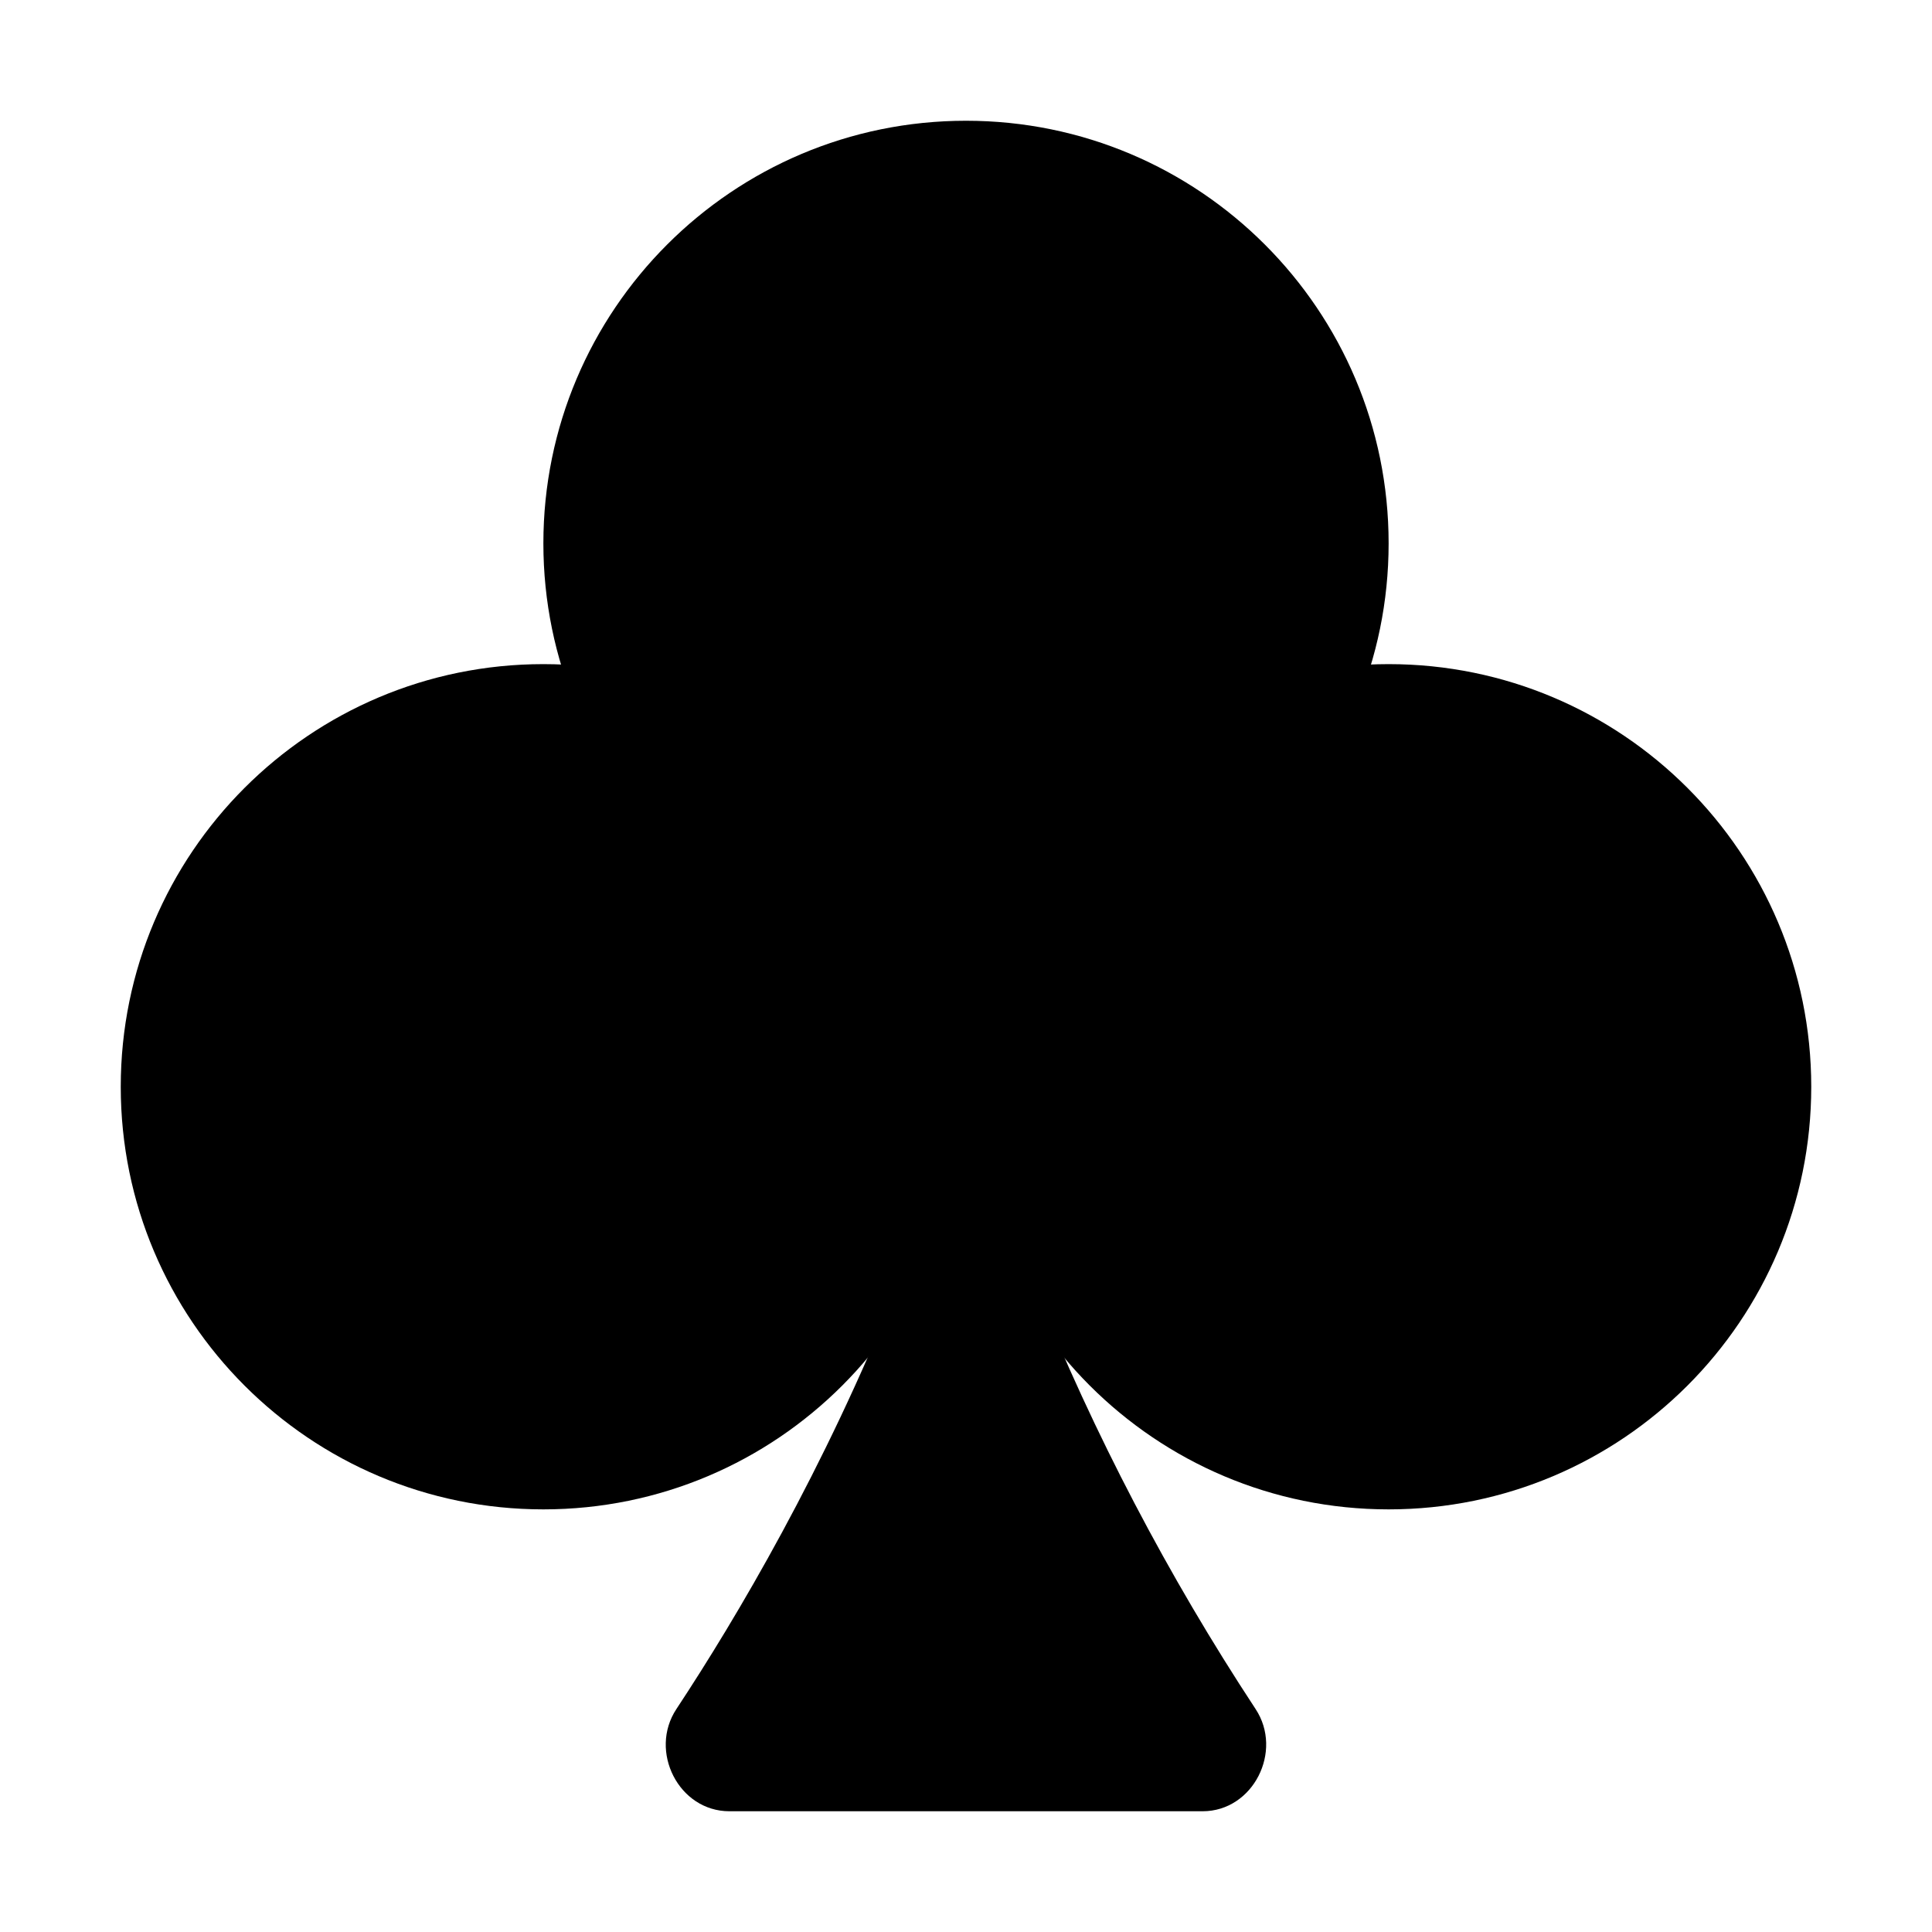
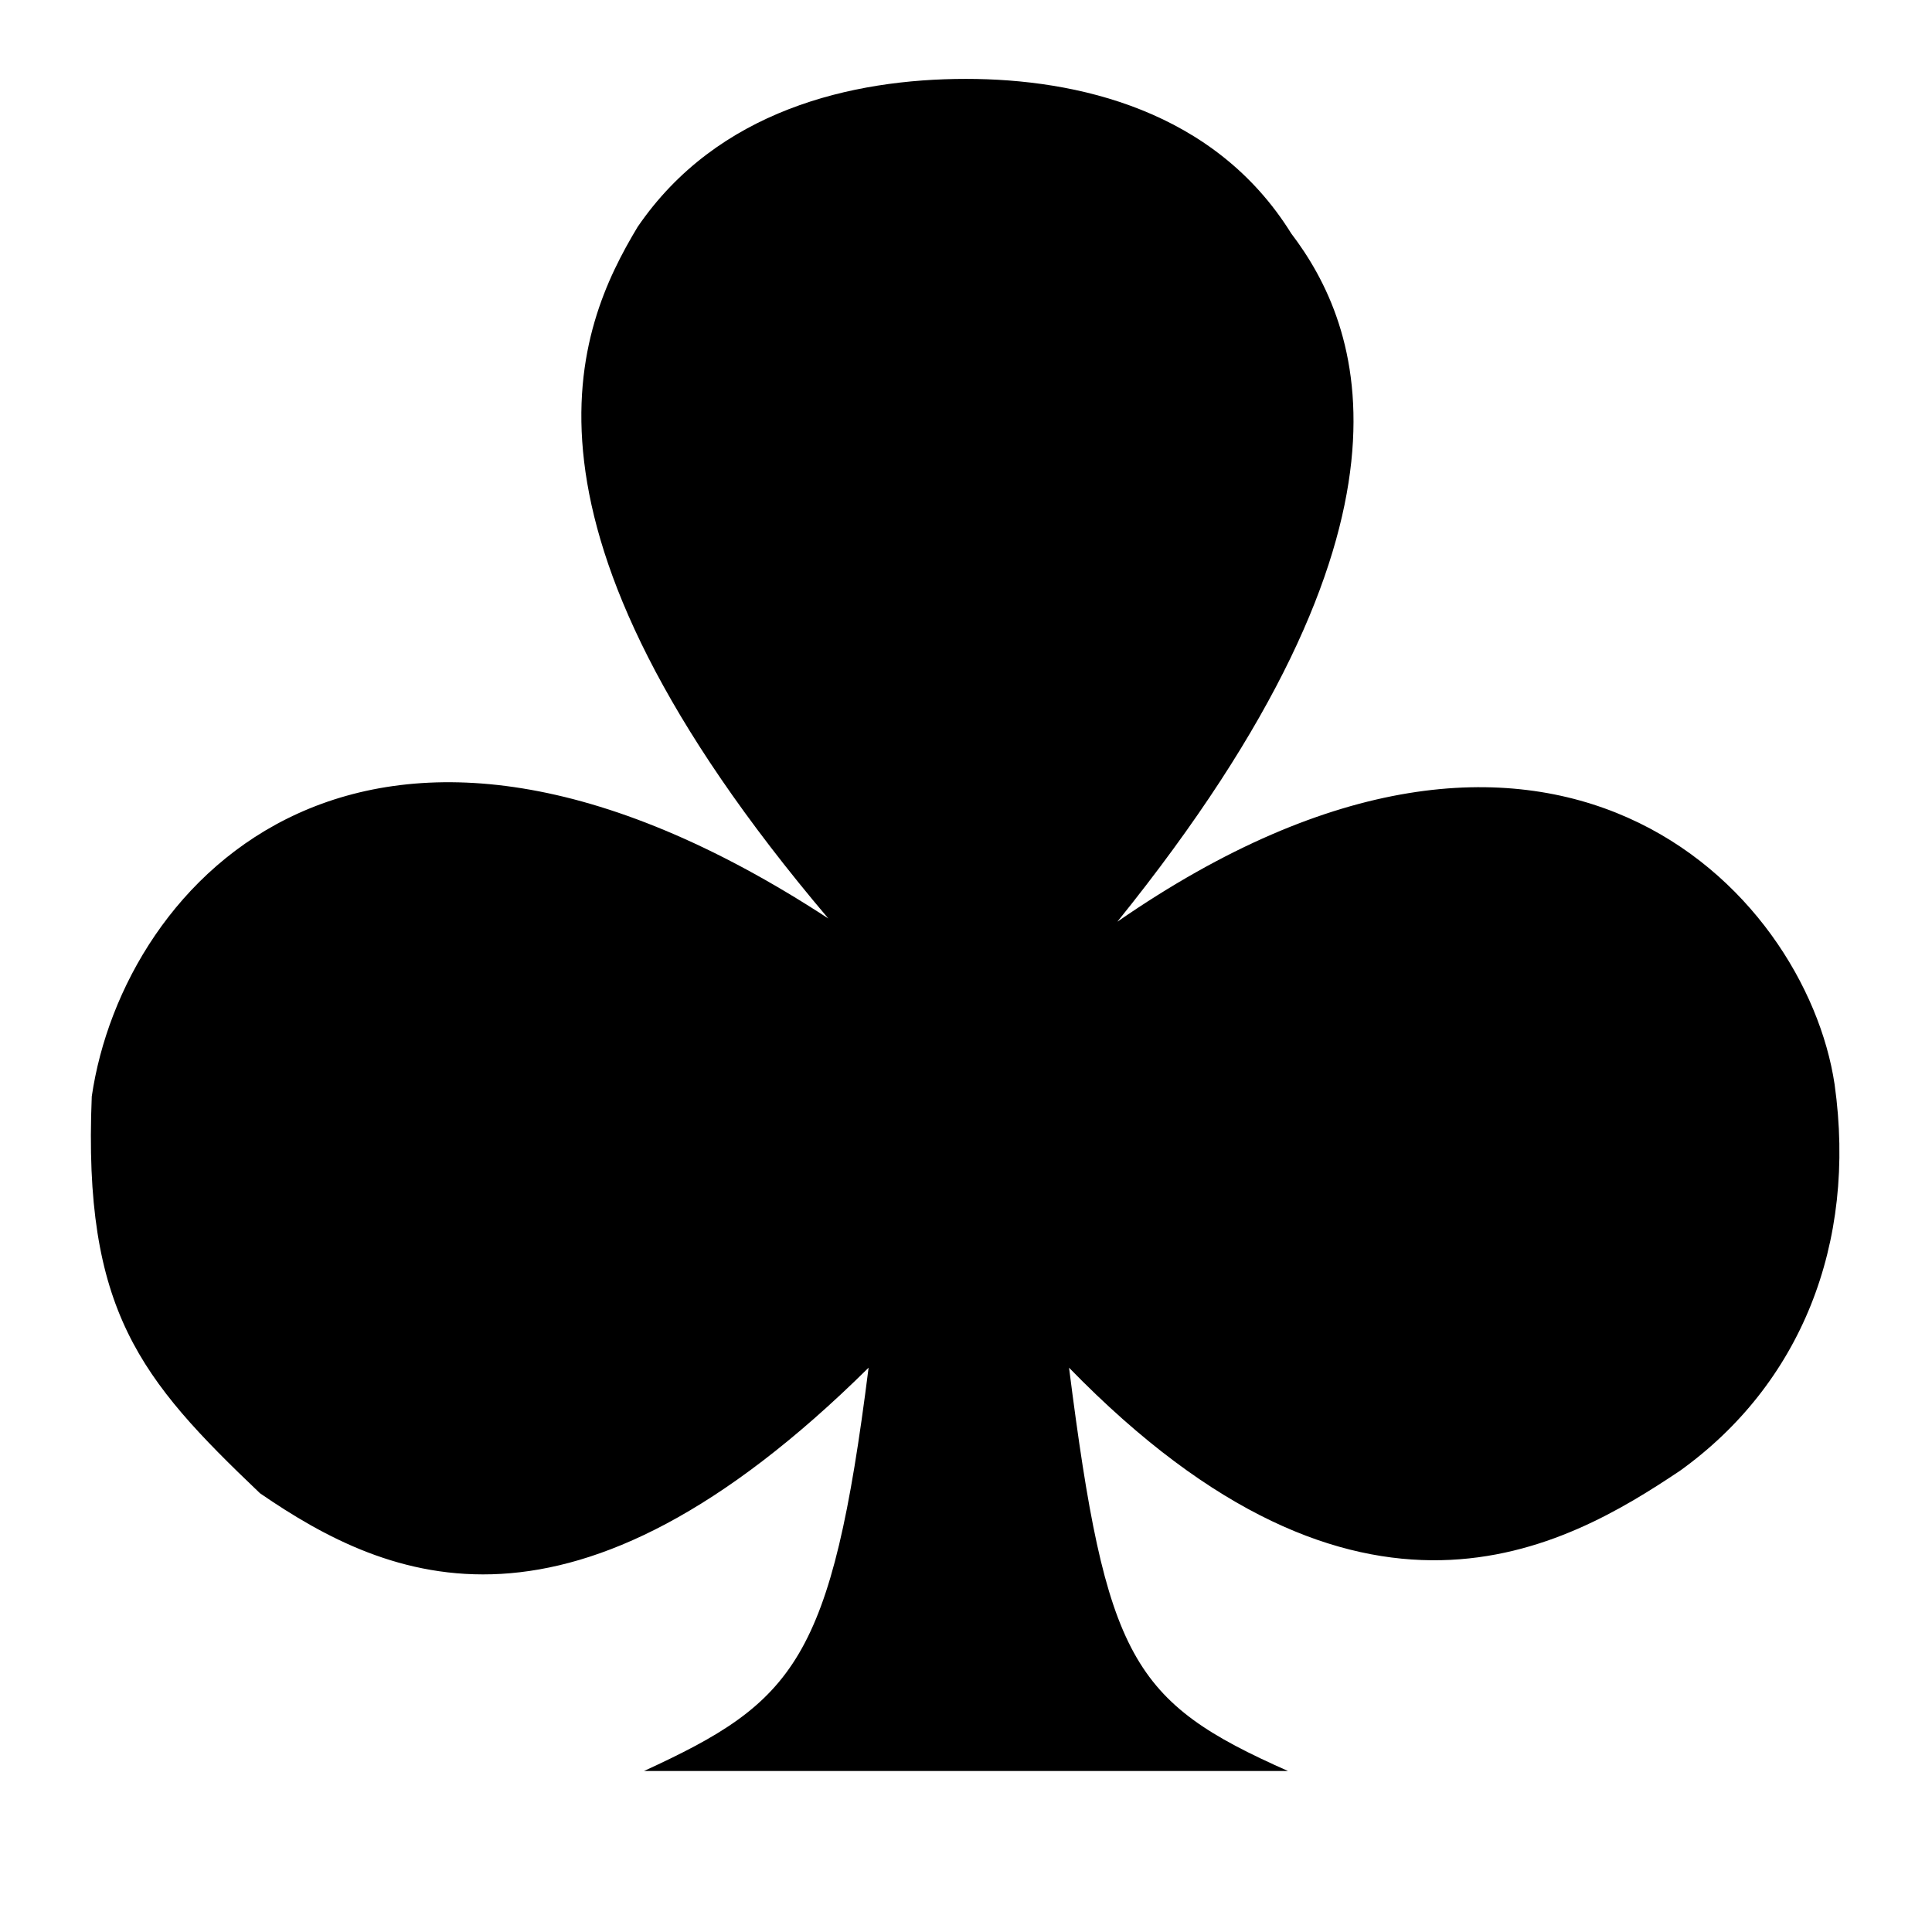
- <svg xmlns="http://www.w3.org/2000/svg" viewBox="0 0 16 16" class="bi bi-suit-club-fill">
-   <path d="M11.5 4.5a3.5 3.5 0 1 1-7 0 3.5 3.5 0 0 1 7 0z" />
-   <path d="M8 9a3.5 3.5 0 1 1-7 0 3.5 3.5 0 0 1 7 0zm7 0a3.5 3.5 0 1 1-7 0 3.5 3.5 0 0 1 7 0z" />
-   <path d="M5.602 14.153c.5-.758 1.224-1.98 1.83-3.498.187-.467.949-.467 1.136 0a19.816 19.816 0 0 0 1.83 3.498c.231.35-.02.847-.438.847H6.04c-.419 0-.67-.497-.438-.847z" />
-   <path d="M7 7h2v4H7V7z" />
+ <svg xmlns="http://www.w3.org/2000/svg" viewBox="0 0 24 24" stroke-width="1" stroke-linecap="square" stroke-linejoin="square">
+   <path d="M 8 22 L 16 22 C 14.06 21.14 13.74 20.61 13.28 16.99 C 16.9 20.71 19.45 19.22 20.87 18.27 C 22.36 17.2 23.07 15.46 22.79 13.47 C 22.43 11.06 19.27 7.72 13.88 11.45 C 17.89 6.48 16.9 4.03 16.04 2.9 C 15.09 1.37 13.38 0.98 12 0.98 C 10.58 0.98 8.91 1.37 7.92 2.82 C 7.17 4.07 6.11 6.48 10.29 11.41 C 4.54 7.65 1.53 10.95 1.14 13.62 C 1.03 16.28 1.74 17.13 3.23 18.55 C 4.83 19.65 7.1 20.64 10.79 16.99 C 10.33 20.64 9.87 21.14 8 22 Z" />
</svg>
